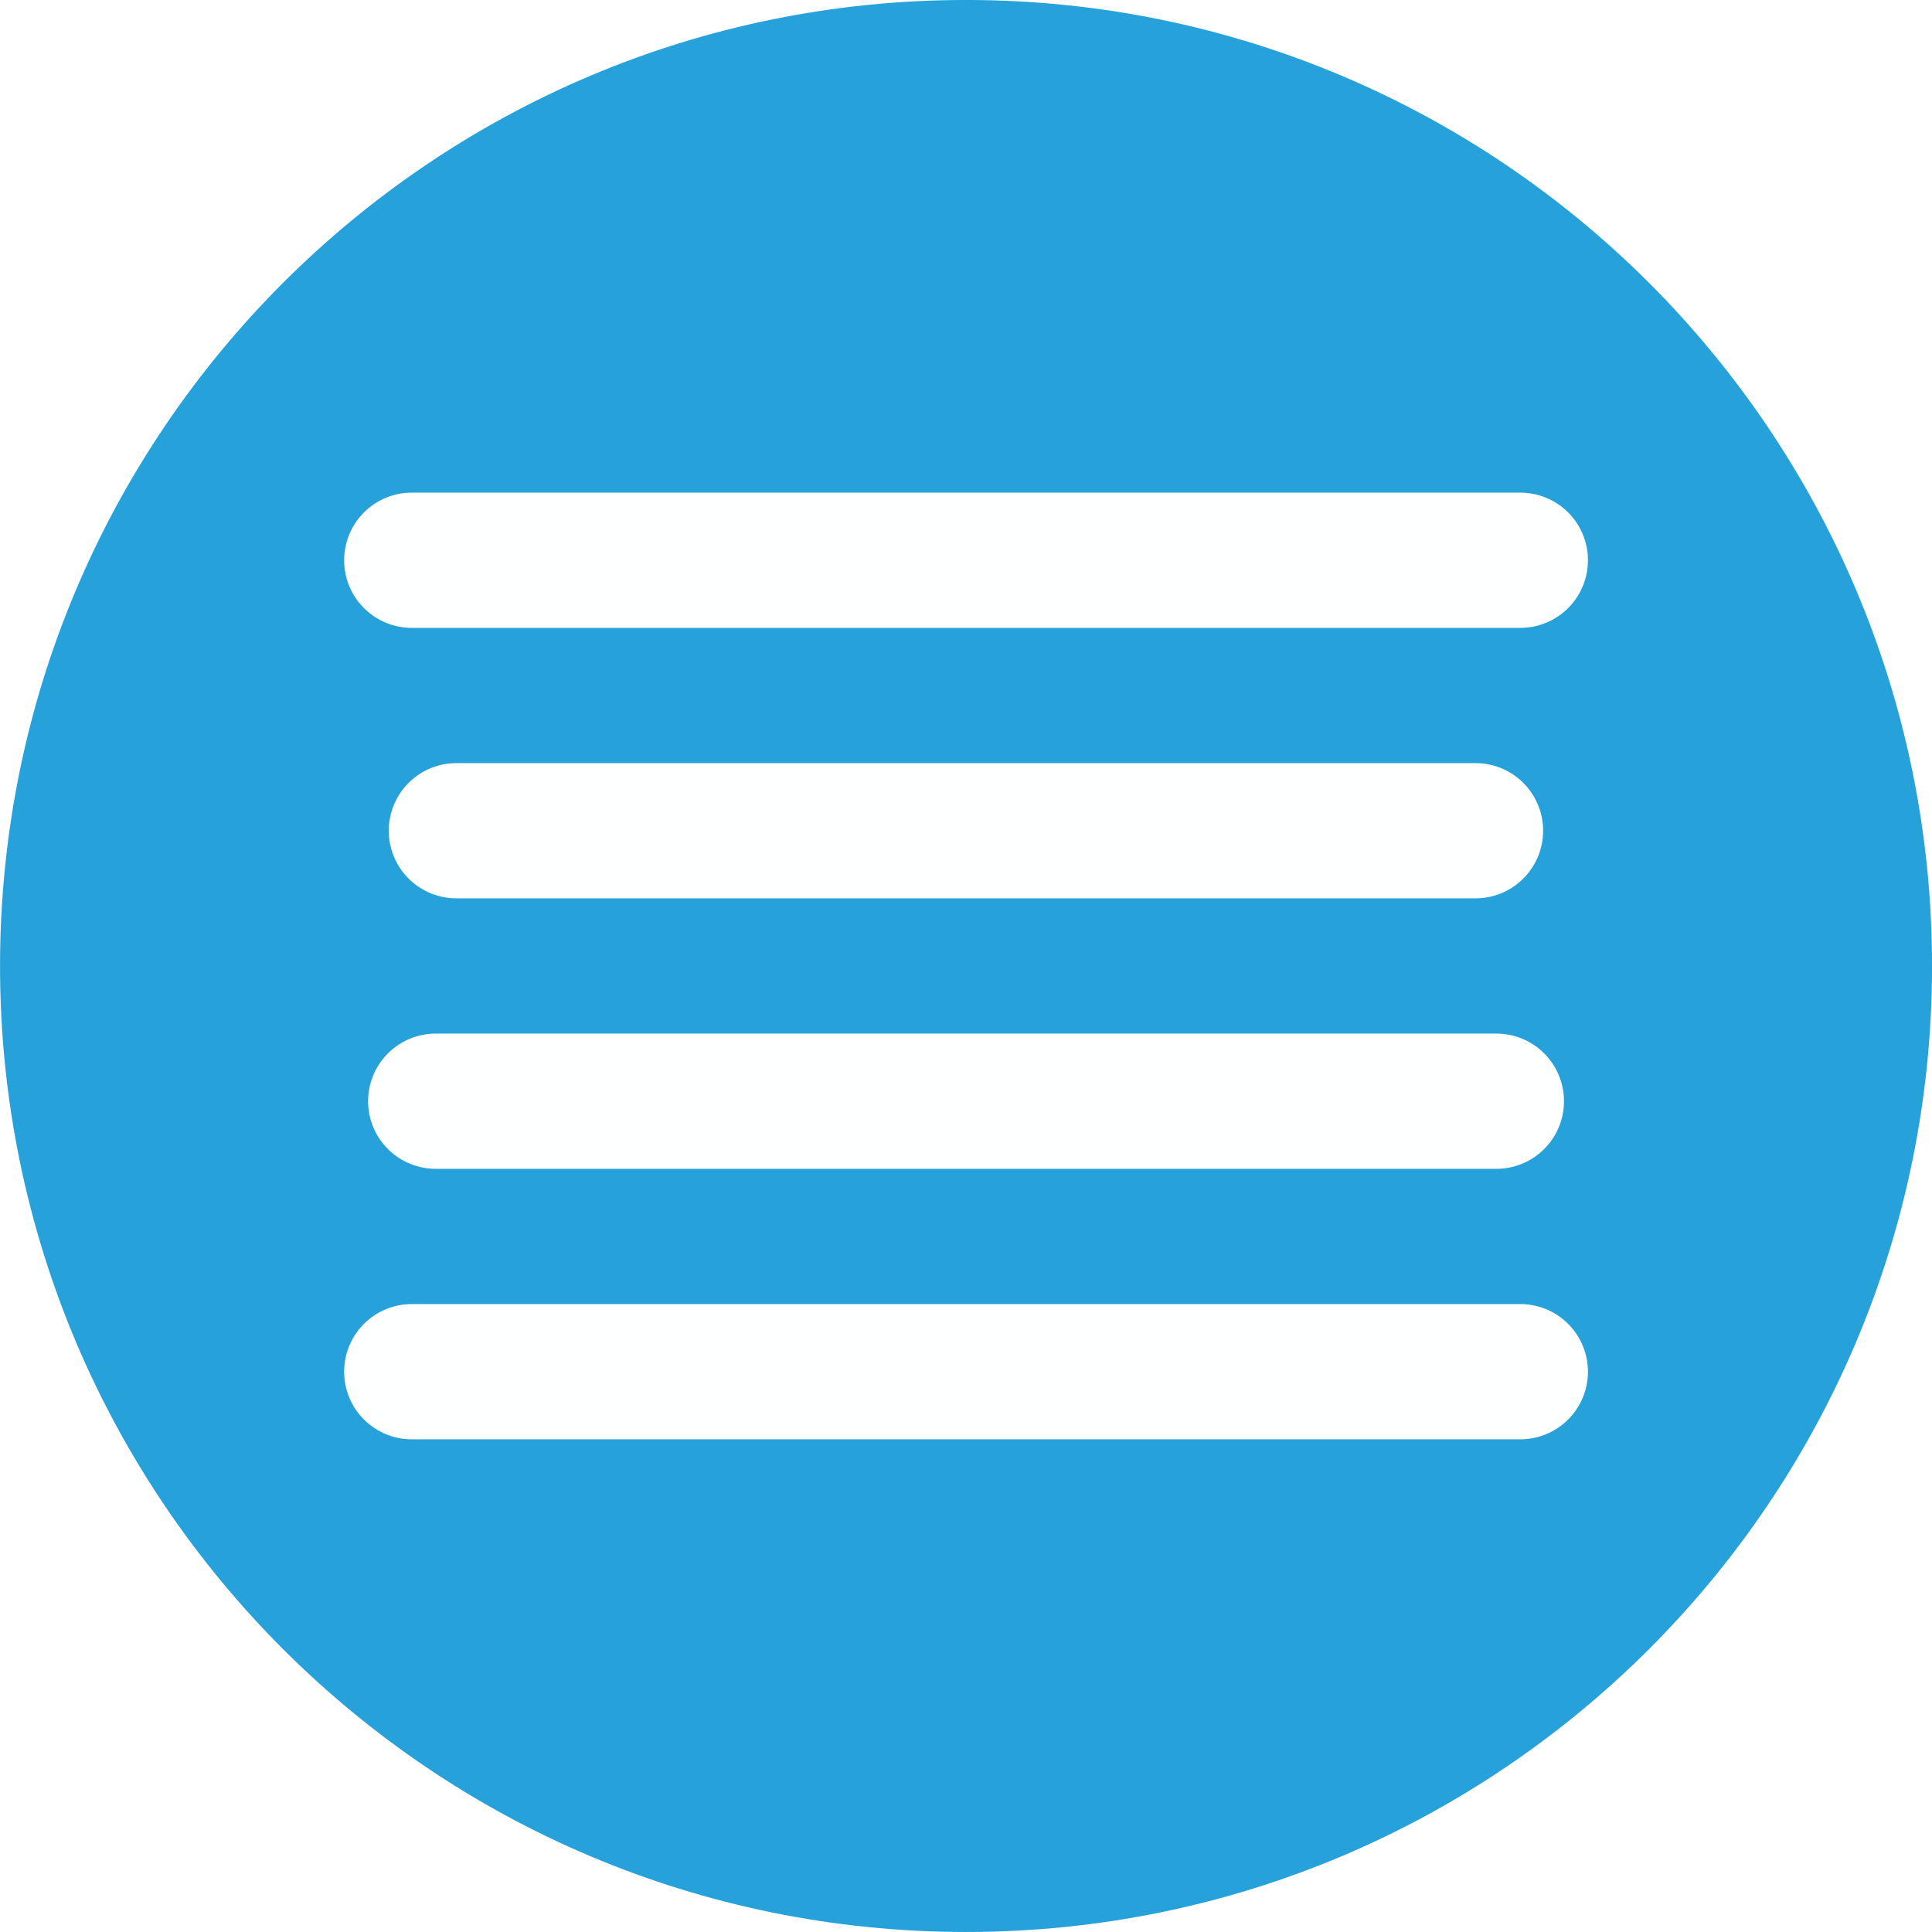
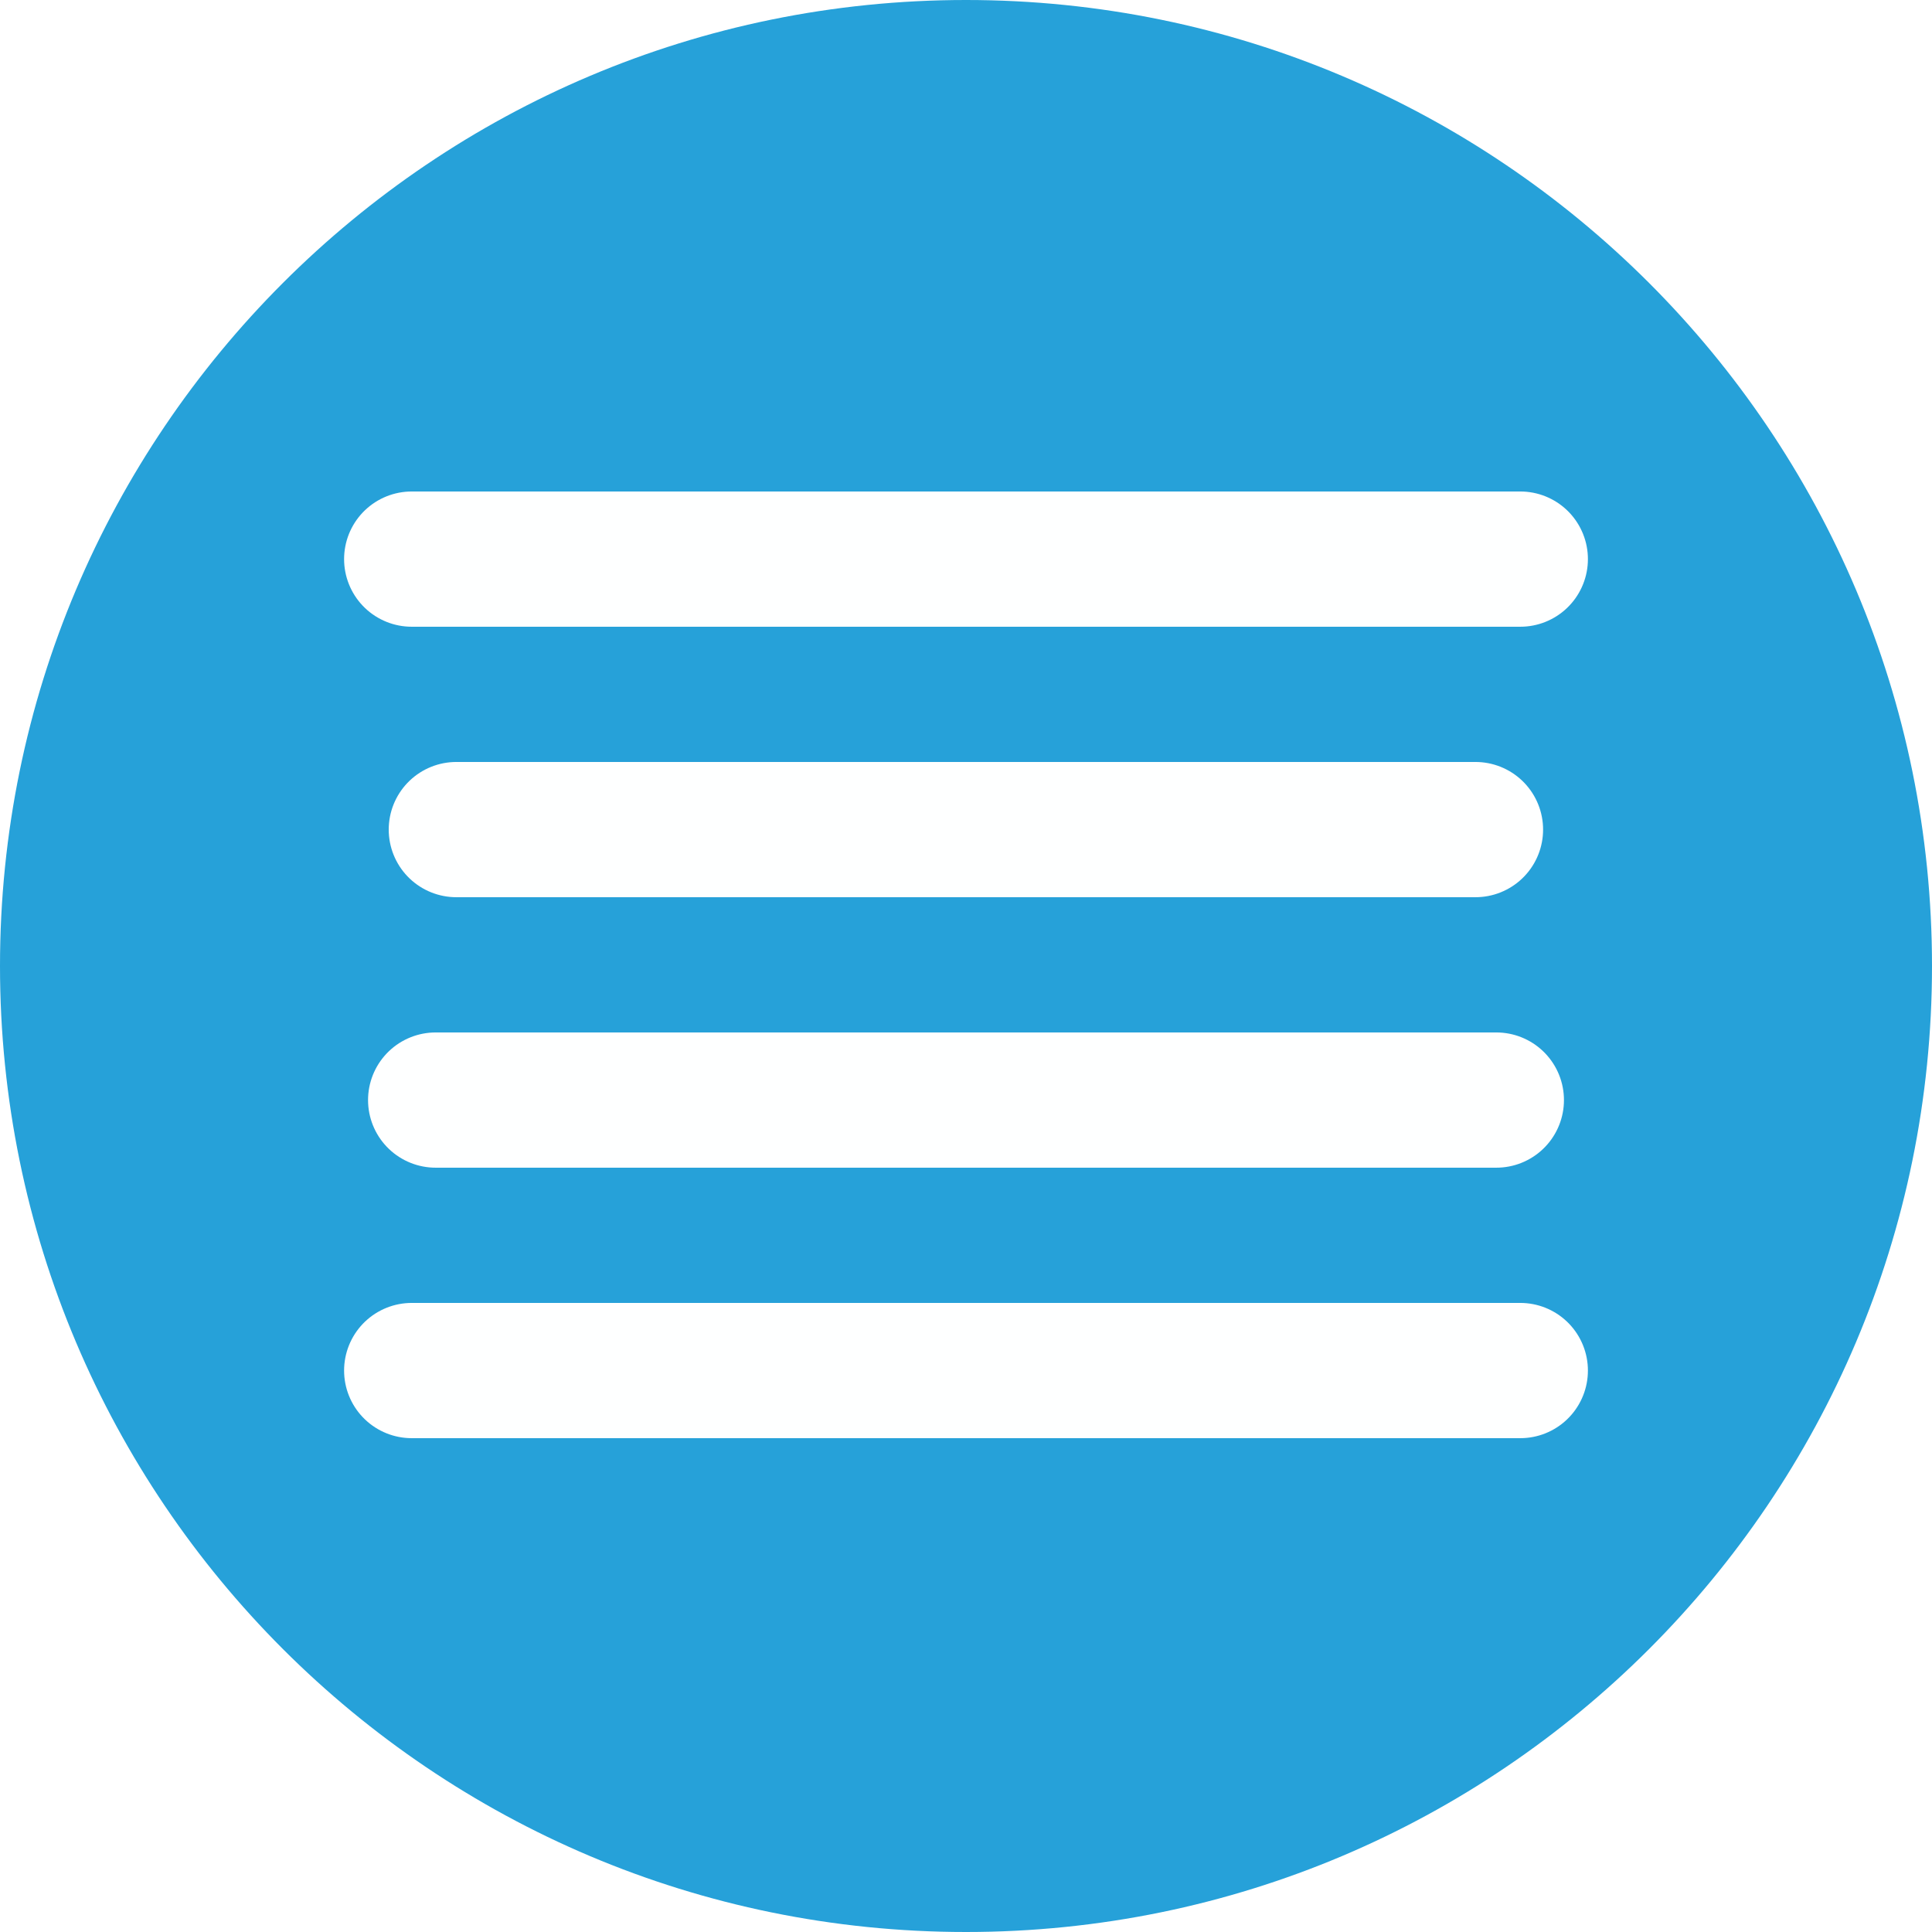
- <svg xmlns="http://www.w3.org/2000/svg" width="10mm" height="10mm" viewBox="0 0 10 10" version="1.1" id="svg8">
-   <defs id="defs2" />
-   <g id="layer1" transform="translate(-35.96281,-131.8971)">
-     <circle style="fill:#26a1d9;fill-opacity:1;stroke:none;stroke-width:1.963;stroke-linecap:round;stroke-linejoin:round;stroke-miterlimit:11.9;stroke-dasharray:none;stroke-opacity:1" id="path815" cx="40.963" cy="136.897" r="5" />
-     <g id="g1094" transform="translate(-4.8364257e-7,-0.00606579)">
-       <path id="path908" d="m 38.094,134.803 h 5.738" style="fill:#26a17a;fill-opacity:1;stroke:#feffff;stroke-width:0.7;stroke-linecap:round;stroke-linejoin:round;stroke-miterlimit:4;stroke-dasharray:none;stroke-opacity:1" />
-       <path style="fill:#26a17a;fill-opacity:1;stroke:#feffff;stroke-width:0.7;stroke-linecap:round;stroke-linejoin:round;stroke-miterlimit:4;stroke-dasharray:none;stroke-opacity:1" d="M 43.6,136.203 H 38.325" id="use1078" />
-       <path style="fill:#26a17a;fill-opacity:1;stroke:#feffff;stroke-width:0.7;stroke-linecap:round;stroke-linejoin:round;stroke-miterlimit:4;stroke-dasharray:none;stroke-opacity:1" d="m 38.218,137.603 h 5.49" id="use1080" />
-       <path style="fill:#26a17a;fill-opacity:1;stroke:#feffff;stroke-width:0.7;stroke-linecap:round;stroke-linejoin:round;stroke-miterlimit:4;stroke-dasharray:none;stroke-opacity:1" d="m 43.832,139.003 h -5.738" id="use1082" />
+ <svg xmlns="http://www.w3.org/2000/svg" width="10mm" height="10mm" version="1.1" viewBox="0 0 10 10">
+   <g transform="translate(-35.963 -131.9)">
+     <circle cx="40.963" cy="136.9" r="5" fill="#26a1d9" />
+     <g transform="translate(-4.8364e-7 -.0060658)" fill="#26a17a" stroke="#feffff" stroke-linecap="round" stroke-linejoin="round" stroke-width=".7">
+       <path d="m38.094 134.8h5.738" />
+       <path d="m43.6 136.2h-5.275" />
+       <path d="m38.218 137.6h5.49" />
+       <path d="m43.832 139h-5.738" />
    </g>
  </g>
</svg>
